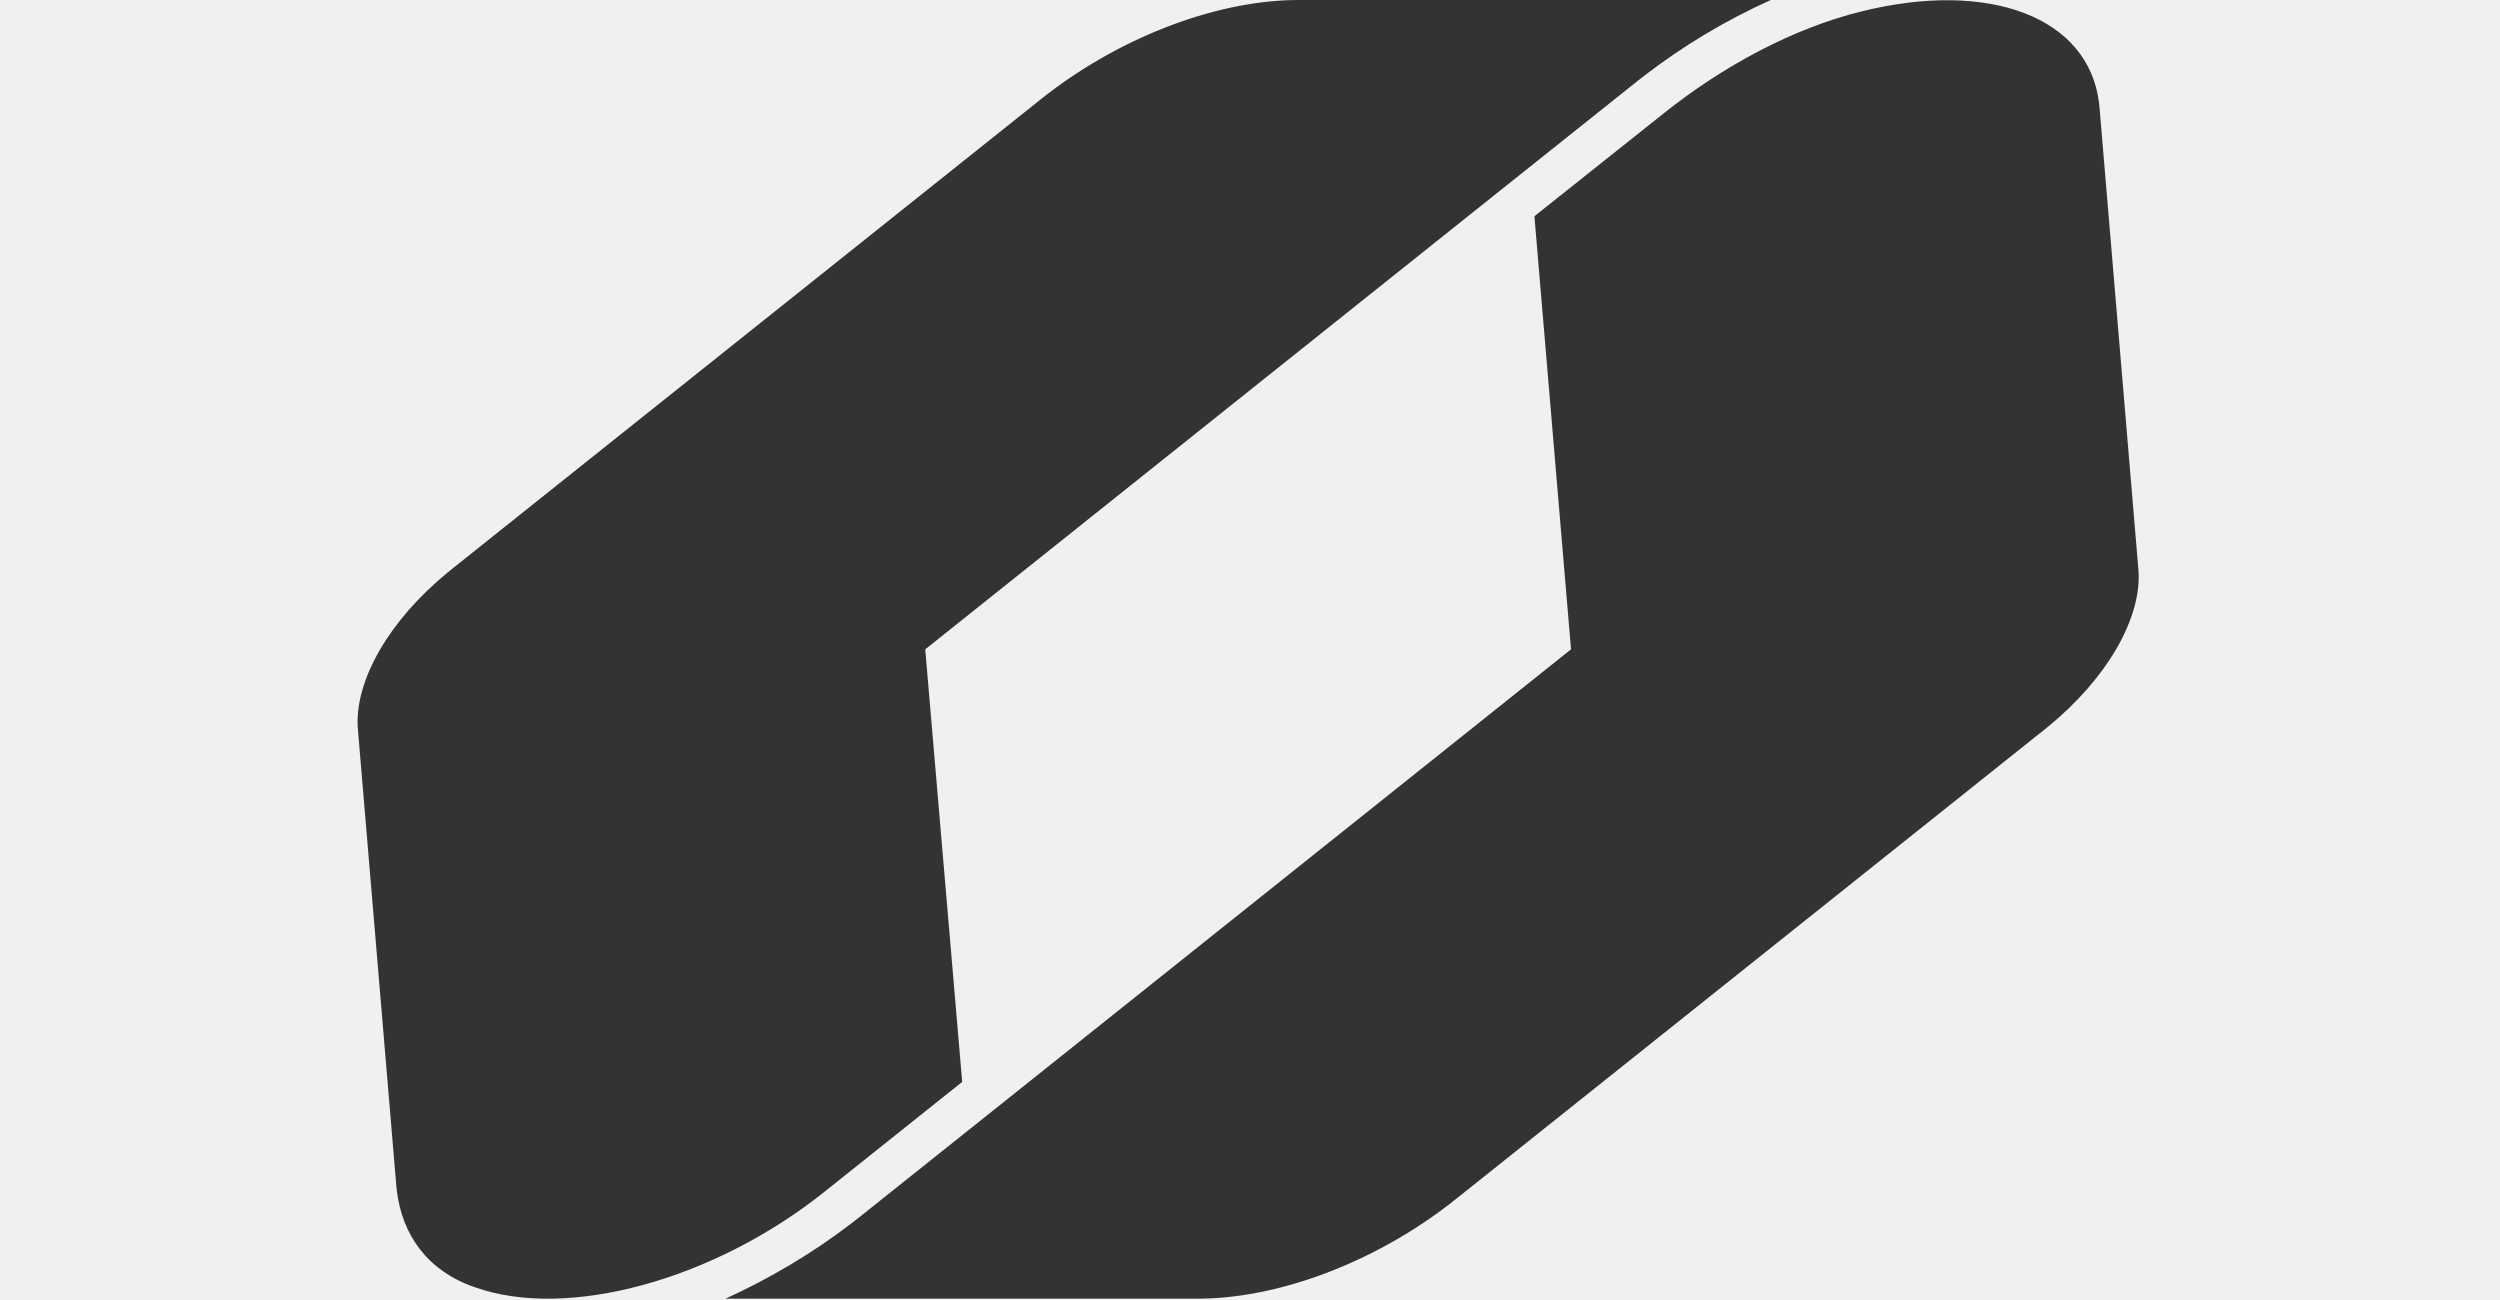
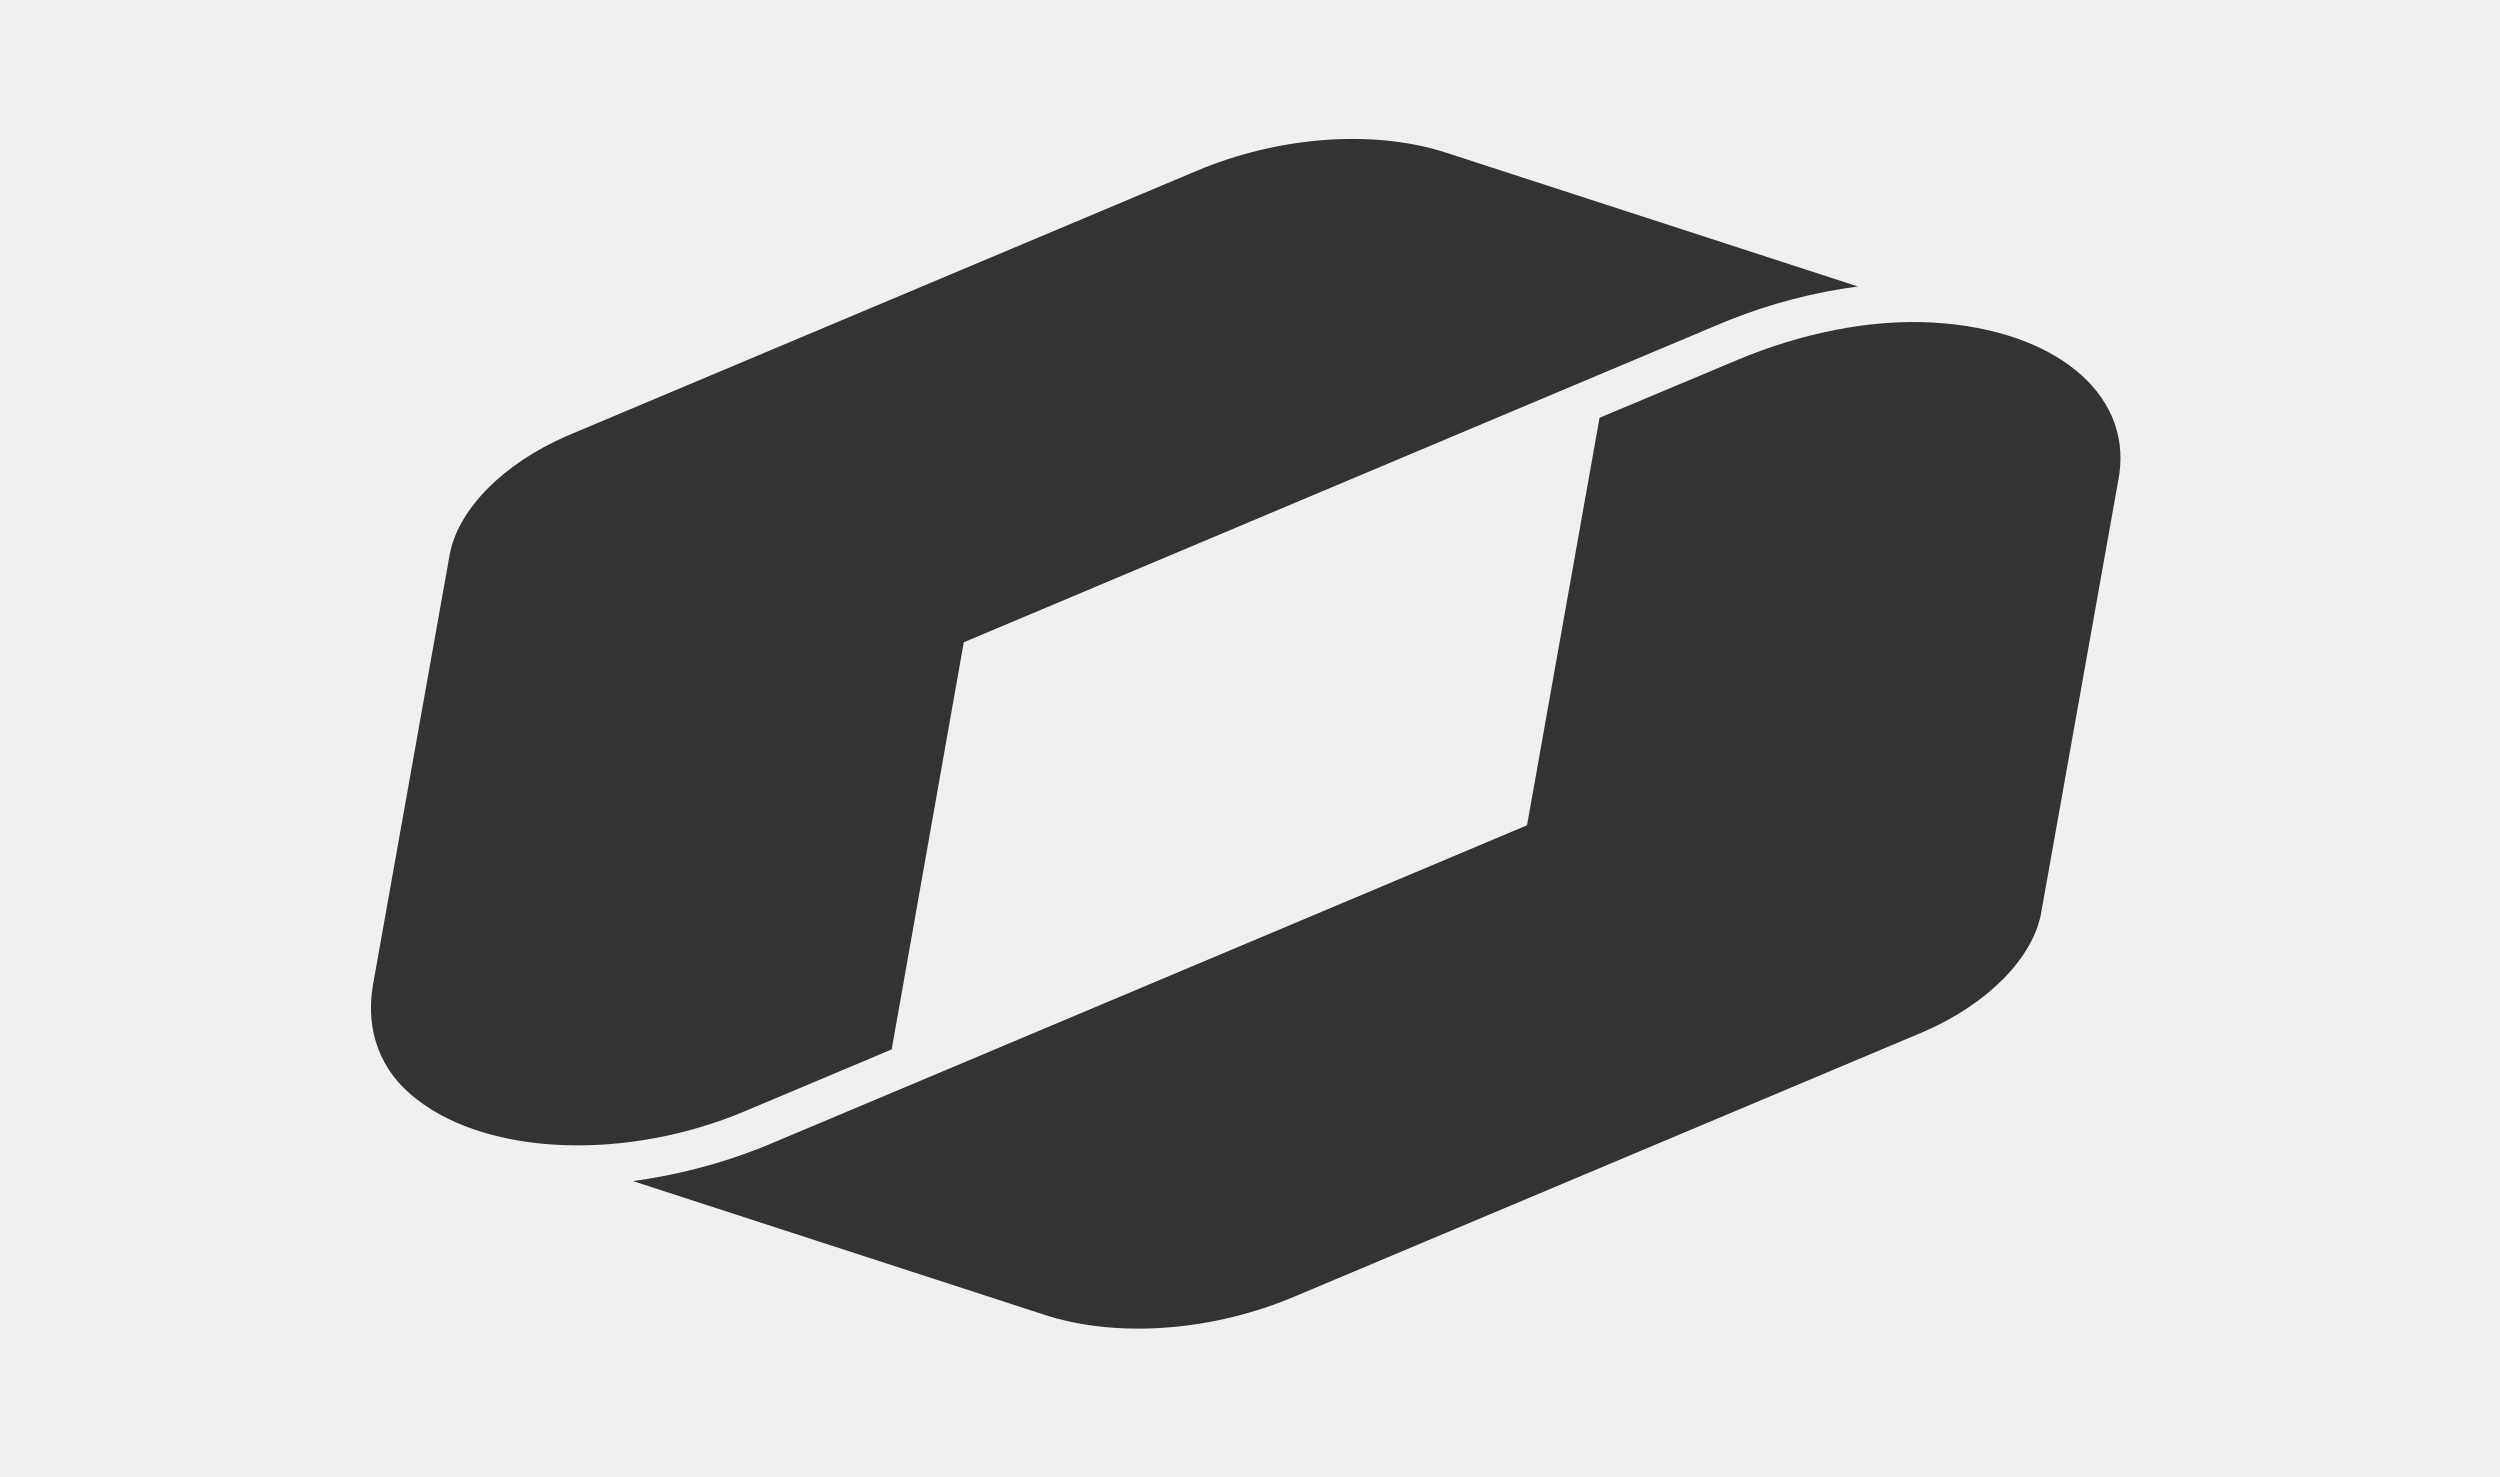
- <svg xmlns="http://www.w3.org/2000/svg" width="177" height="92" viewBox="0 0 177 92" fill="none">
+ <svg xmlns="http://www.w3.org/2000/svg" width="193" height="114" viewBox="0 0 193 114" fill="none">
  <g clip-path="url(#clip0_33_162)">
-     <path d="M125.373 0C122.194 1.43 119.144 3.256 116.408 5.367L115.898 5.766L106.144 13.543L65.507 45.973L68.123 76.598L58.371 84.379C50.537 90.639 40.156 93.471 33.607 91.133C30.249 89.971 28.468 87.419 28.093 84.281L28.059 83.954L25.348 51.739C25.173 50.003 25.739 47.988 26.918 45.973C28.023 44.077 29.66 42.209 31.681 40.541L32.089 40.211L73.634 7.072C78.985 2.785 85.783 0.118 91.561 0.004L91.945 0H125.373ZM131.777 0.812C140.897 -1.455 147.871 1.247 148.611 7.281L148.642 7.566L151.389 40.207C151.565 41.939 150.997 43.957 149.818 45.973C148.714 47.862 147.07 49.751 145.055 51.407L144.647 51.735L103.102 84.874C97.751 89.161 90.953 91.828 85.175 91.942L84.791 91.946H51.363C54.502 90.52 57.536 88.72 60.291 86.607L60.838 86.18L70.594 78.399L111.228 45.973L108.636 15.309L117.832 7.992C121.967 4.701 126.902 2.015 131.777 0.812Z" fill="#333333" />
+     <path d="M143.428 22.116C140.029 22.564 136.648 23.447 133.491 24.712L132.901 24.953L121.58 29.715L74.404 49.584L68.839 81.013L57.518 85.78C48.422 89.618 37.804 89.241 32.189 84.88C29.302 82.68 28.279 79.578 28.747 76.325L28.801 75.988L34.694 42.939C34.984 41.15 36.052 39.31 37.703 37.659C39.253 36.104 41.301 34.743 43.661 33.7L44.136 33.496L92.362 13.199C98.578 10.566 105.745 10 111.27 11.672L111.637 11.786L143.428 22.116ZM149.305 24.907C158.575 25.459 164.497 30.316 163.615 36.578L163.568 36.872L157.598 70.357C157.31 72.143 156.24 73.986 154.588 75.637C153.041 77.184 150.982 78.566 148.629 79.598L148.155 79.8L99.93 100.097C93.714 102.73 86.546 103.296 81.021 101.624L80.655 101.509L48.863 91.18C52.224 90.724 55.582 89.862 58.758 88.6L59.39 88.342L70.715 83.577L117.887 63.712L123.485 32.251L134.155 27.776C138.952 25.764 144.352 24.604 149.305 24.907Z" fill="#333333" />
  </g>
  <defs>
    <clipPath id="clip0_33_162">
-       <rect width="122.9" height="106.578" fill="white" transform="matrix(1 0 -0.504829 0.863219 53.8037 0)" />
+       <rect width="122.9" height="106.578" fill="white" transform="matrix(0.951057 0.309017 -0.707107 0.707107 75.3619 0)" />
    </clipPath>
  </defs>
</svg>
